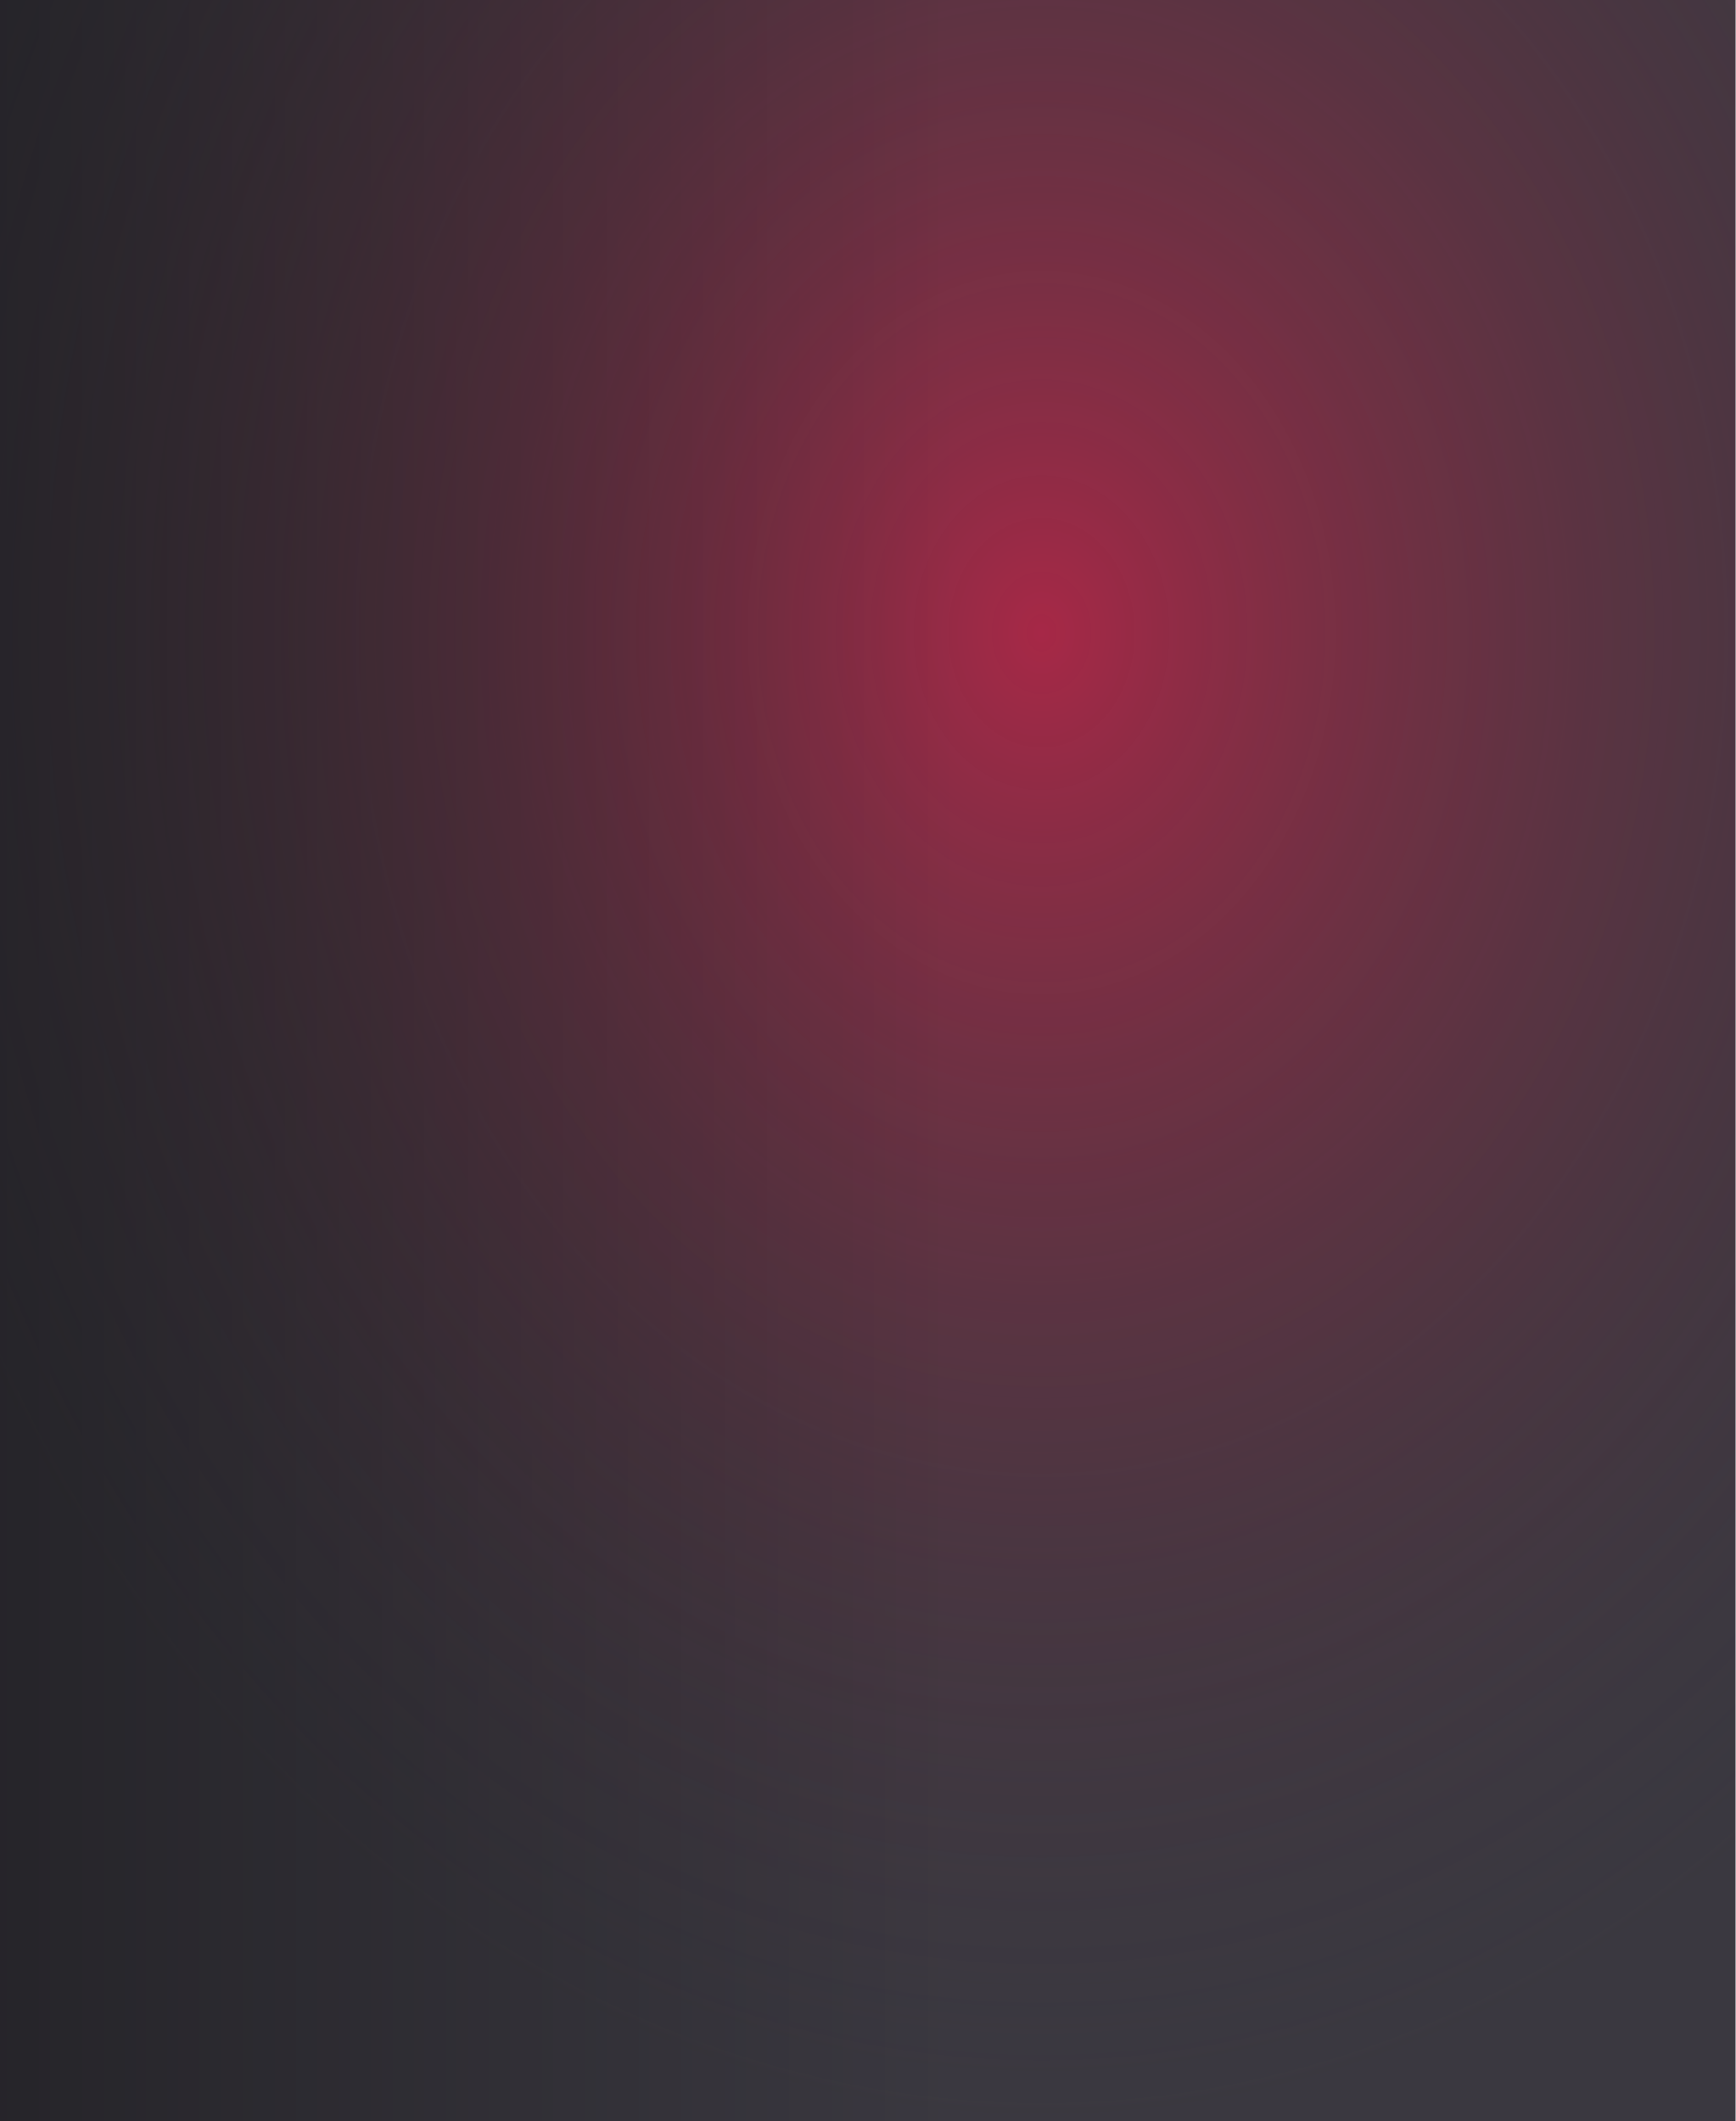
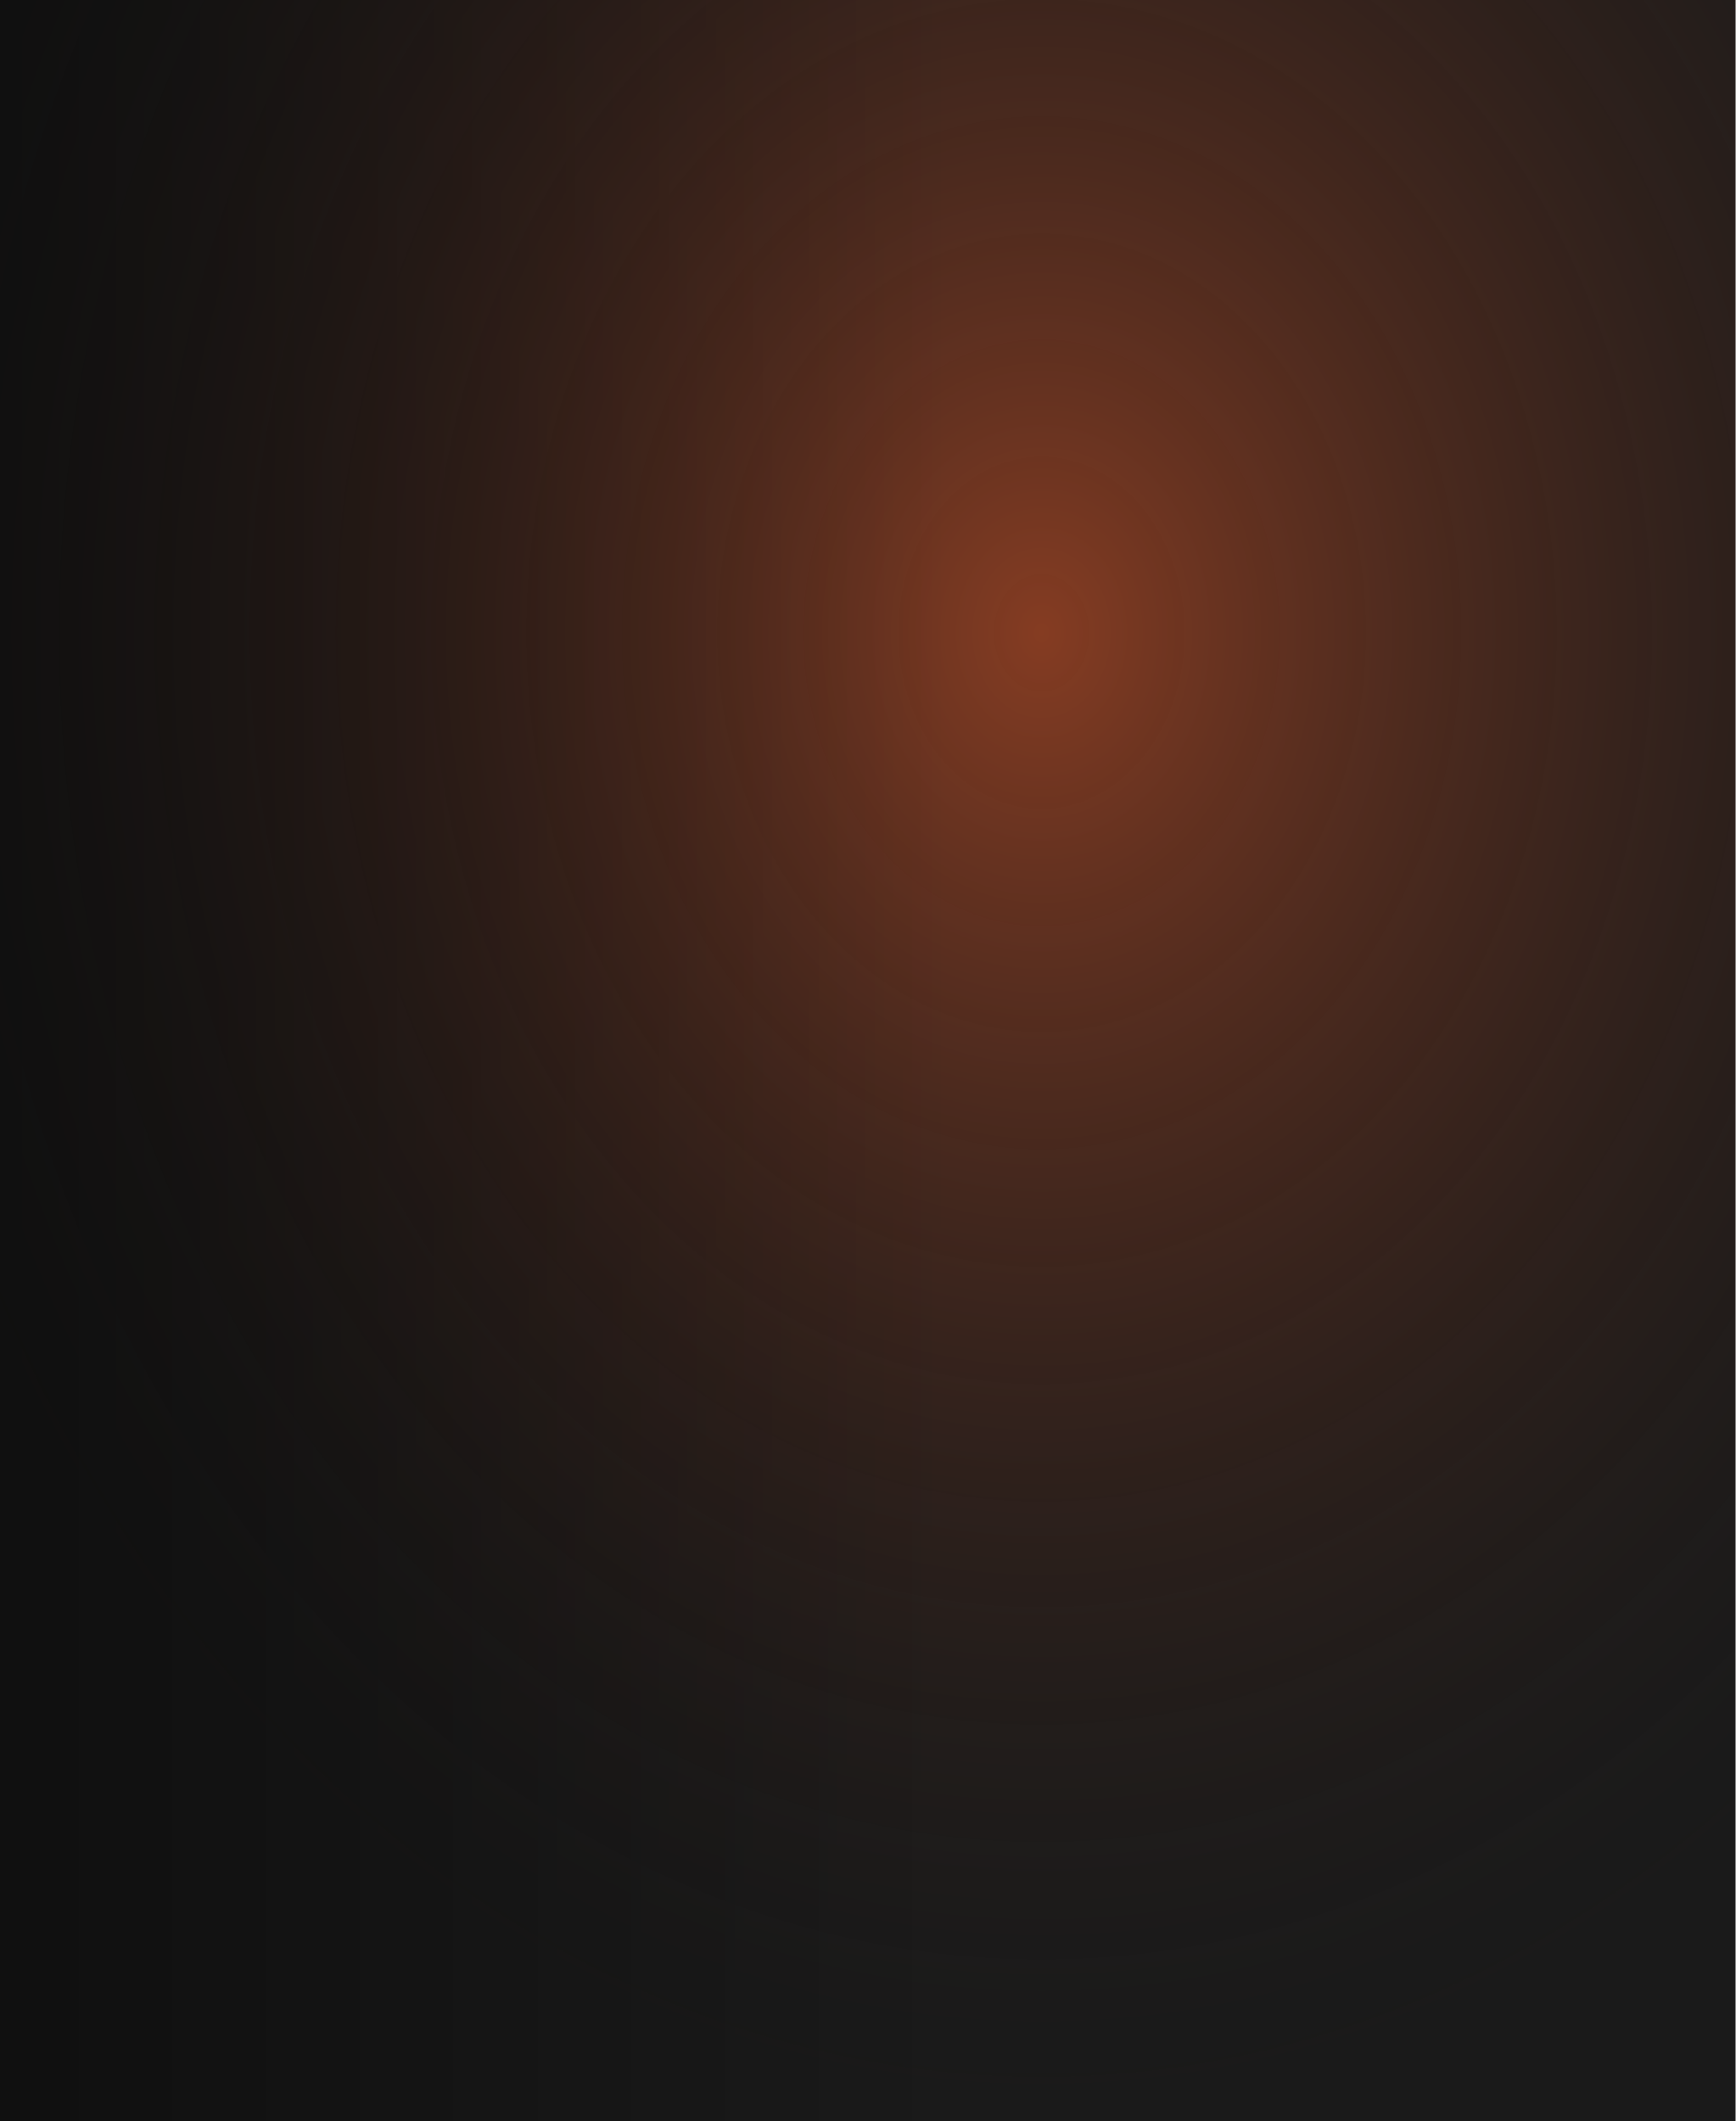
<svg xmlns="http://www.w3.org/2000/svg" viewBox="0 0 900 1100">
  <defs>
    <radialGradient id="glow" cx="60%" cy="30%" r="70%">
-       <stop offset="0%" stop-color="#FF1C4C" stop-opacity="0.55" />
-       <stop offset="100%" stop-color="#3A3840" stop-opacity="0" />
+       <stop offset="0%" stop-color="#F05E2B" stop-opacity="0.5" />
+       <stop offset="100%" stop-color="#1A1A1A" stop-opacity="0" />
    </radialGradient>
    <linearGradient id="fade" x1="0" y1="0" x2="1" y2="0">
-       <stop offset="0%" stop-color="#000000" stop-opacity="0.35" />
+       <stop offset="0%" stop-color="#000000" stop-opacity="0.4" />
      <stop offset="55%" stop-color="#000000" stop-opacity="0" />
    </linearGradient>
  </defs>
-   <rect width="900" height="1100" fill="#3A3840" />
+   <rect width="900" height="1100" fill="#1A1A1A" />
  <rect width="900" height="1100" fill="url(#glow)" />
  <rect width="900" height="1100" fill="url(#fade)" />
</svg>
